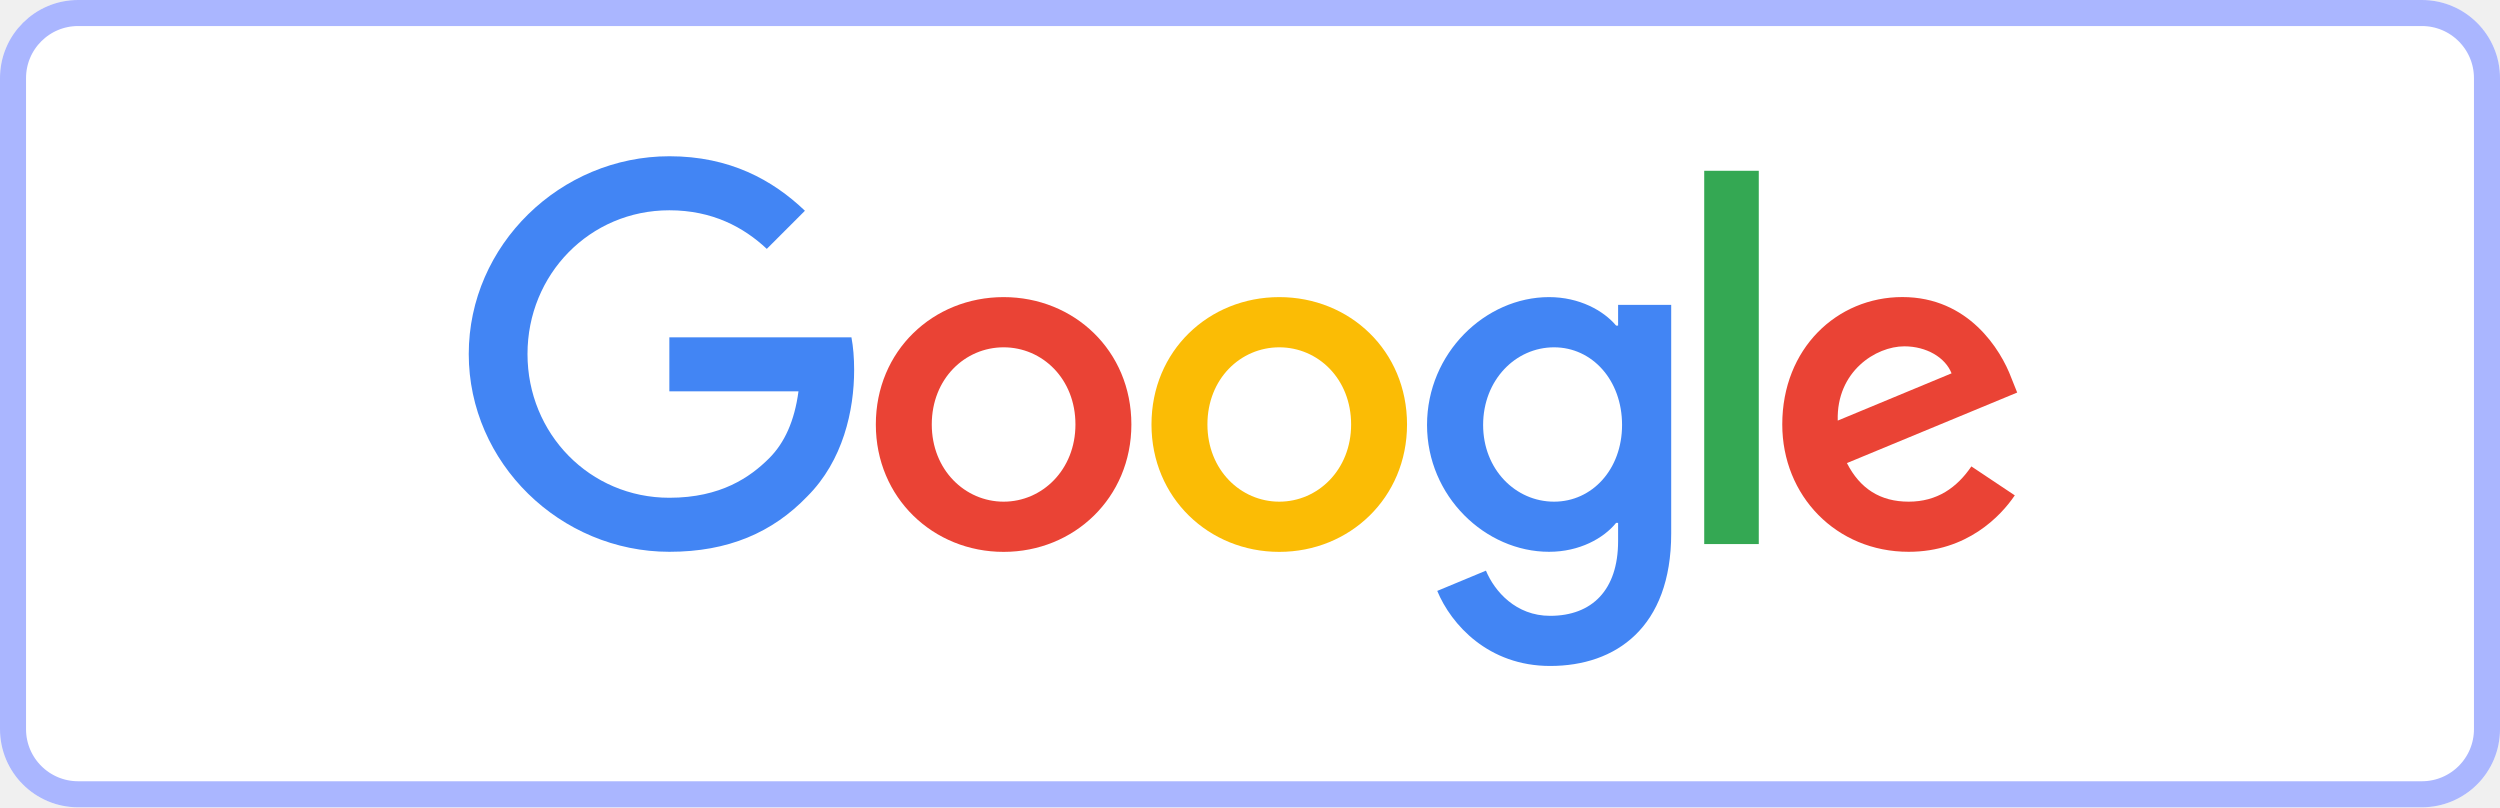
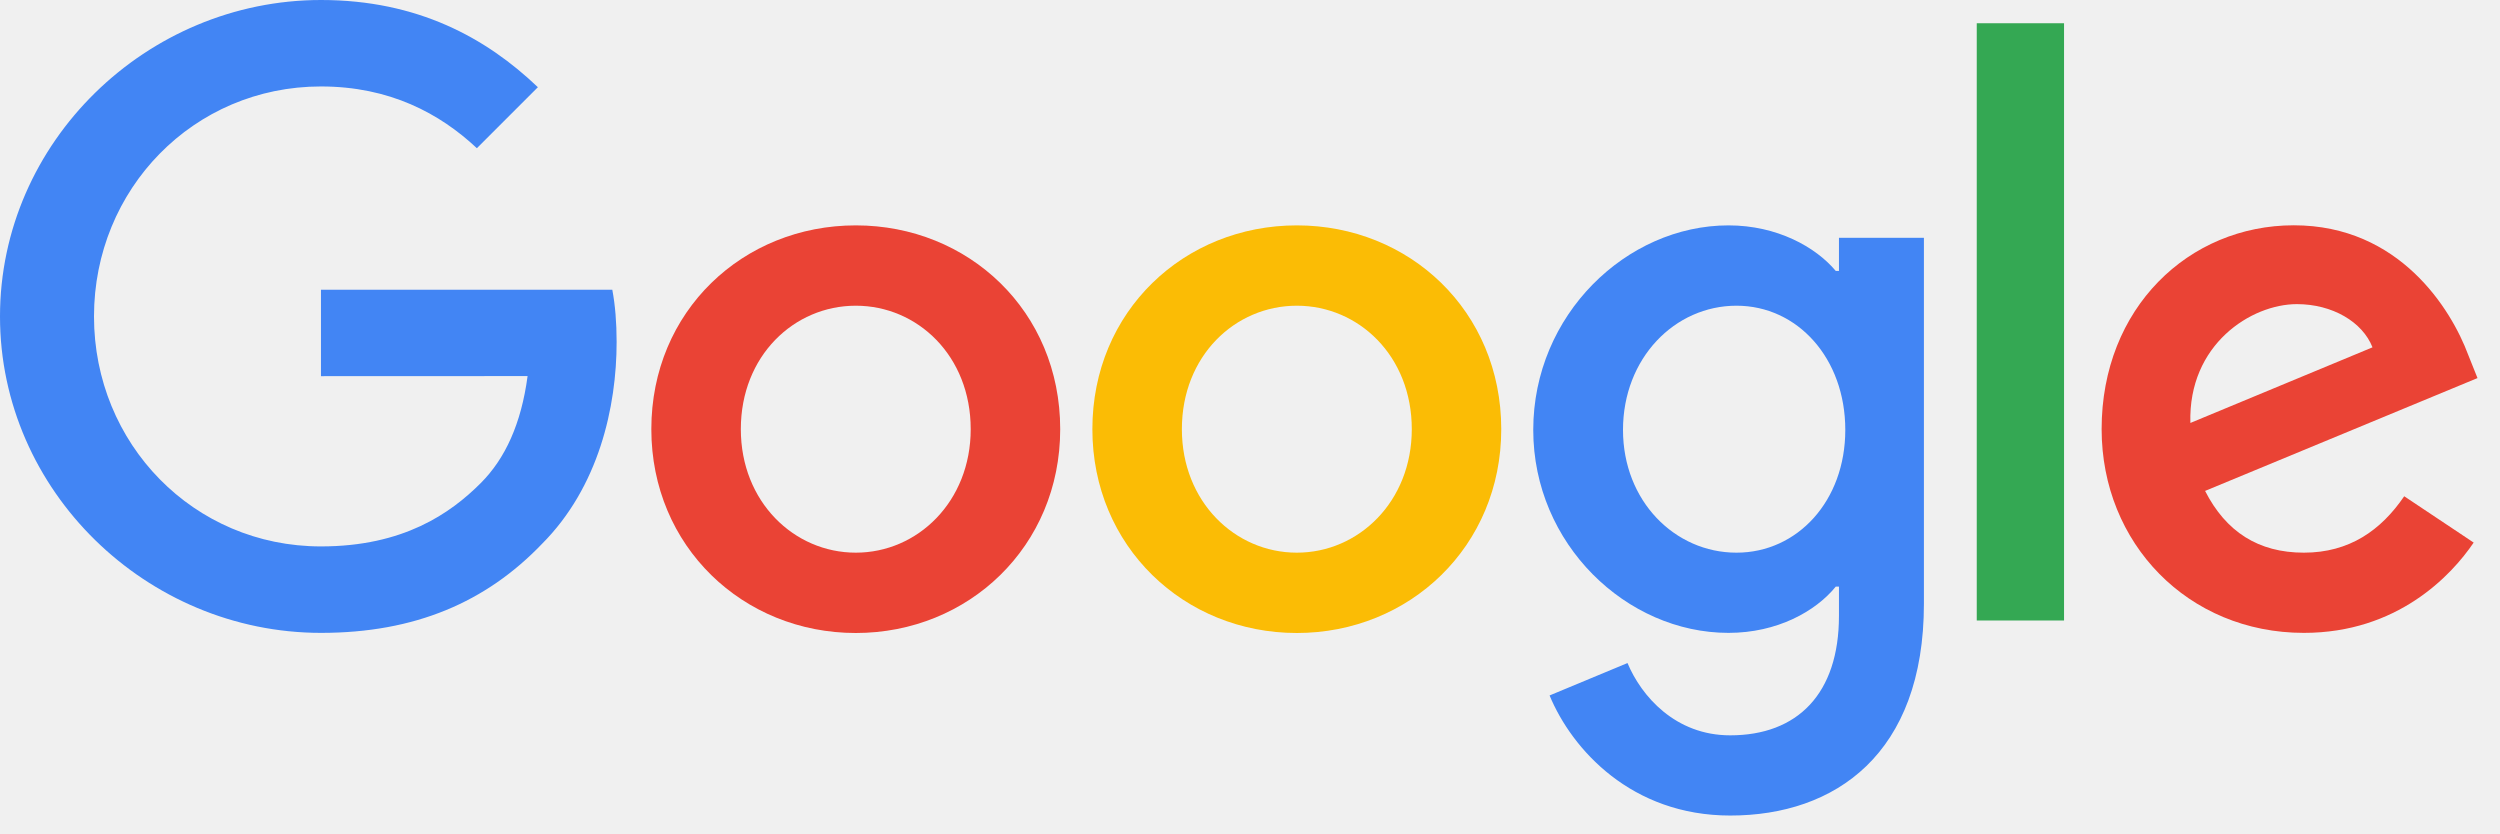
- <svg xmlns="http://www.w3.org/2000/svg" width="96" height="31" viewBox="0 0 96 31" fill="none">
-   <rect width="96" height="31" rx="3" fill="white" />
-   <rect x="0.5" y="0.5" width="95" height="30" rx="2.5" stroke="#5970FF" stroke-opacity="0.51" />
-   <path d="M43.445 16.3C43.445 19.116 41.242 21.192 38.539 21.192C35.835 21.192 33.632 19.116 33.632 16.3C33.632 13.465 35.835 11.409 38.539 11.409C41.242 11.409 43.445 13.465 43.445 16.3ZM41.297 16.3C41.297 14.541 40.021 13.337 38.539 13.337C37.057 13.337 35.78 14.541 35.78 16.3C35.78 18.043 37.057 19.264 38.539 19.264C40.021 19.264 41.297 18.04 41.297 16.3Z" fill="#EA4335" />
-   <path d="M54.03 16.3C54.03 19.116 51.827 21.192 49.124 21.192C46.42 21.192 44.217 19.116 44.217 16.3C44.217 13.467 46.42 11.409 49.124 11.409C51.827 11.409 54.03 13.465 54.03 16.3ZM51.883 16.3C51.883 14.541 50.606 13.337 49.124 13.337C47.642 13.337 46.365 14.541 46.365 16.3C46.365 18.043 47.642 19.264 49.124 19.264C50.606 19.264 51.883 18.04 51.883 16.3Z" fill="#FBBC05" />
-   <path d="M64.174 11.705V20.486C64.174 24.098 62.044 25.573 59.526 25.573C57.155 25.573 55.728 23.988 55.19 22.691L57.06 21.913C57.393 22.709 58.209 23.648 59.524 23.648C61.136 23.648 62.135 22.654 62.135 20.781V20.078H62.059C61.579 20.671 60.653 21.189 59.484 21.189C57.038 21.189 54.798 19.059 54.798 16.318C54.798 13.557 57.038 11.409 59.484 11.409C60.65 11.409 61.577 11.928 62.059 12.503H62.135V11.707H64.174V11.705ZM62.287 16.318C62.287 14.596 61.138 13.337 59.676 13.337C58.194 13.337 56.952 14.596 56.952 16.318C56.952 18.023 58.194 19.264 59.676 19.264C61.138 19.264 62.287 18.023 62.287 16.318Z" fill="#4285F4" />
-   <path d="M67.537 6.558V20.892H65.442V6.558H67.537Z" fill="#34A853" />
-   <path d="M75.701 17.91L77.368 19.022C76.83 19.818 75.533 21.189 73.293 21.189C70.514 21.189 68.439 19.042 68.439 16.298C68.439 13.39 70.532 11.407 73.052 11.407C75.59 11.407 76.832 13.427 77.238 14.519L77.46 15.074L70.922 17.782C71.423 18.764 72.201 19.264 73.293 19.264C74.386 19.264 75.145 18.726 75.701 17.91ZM70.569 16.151L74.94 14.336C74.7 13.725 73.976 13.299 73.125 13.299C72.033 13.299 70.514 14.263 70.569 16.151Z" fill="#EA4335" />
-   <path d="M25.703 15.028V12.953H32.695C32.764 13.315 32.799 13.742 32.799 14.206C32.799 15.762 32.373 17.688 31.002 19.059C29.668 20.448 27.963 21.189 25.705 21.189C21.52 21.189 18 17.78 18 13.595C18 9.409 21.52 6 25.705 6C28.02 6 29.67 6.909 30.909 8.093L29.445 9.557C28.556 8.723 27.352 8.075 25.703 8.075C22.646 8.075 20.256 10.538 20.256 13.595C20.256 16.651 22.646 19.114 25.703 19.114C27.685 19.114 28.814 18.318 29.538 17.595C30.124 17.008 30.51 16.17 30.662 15.026L25.703 15.028Z" fill="#4285F4" />
+ <svg xmlns="http://www.w3.org/2000/svg" width="60" height="20" viewBox="0 0 60 20" fill="none">
+   <path d="M25.445 10.3C25.445 13.117 23.242 15.192 20.539 15.192C17.835 15.192 15.632 13.117 15.632 10.3C15.632 7.465 17.835 5.409 20.539 5.409C23.242 5.409 25.445 7.465 25.445 10.3ZM23.297 10.3C23.297 8.541 22.021 7.337 20.539 7.337C19.057 7.337 17.78 8.541 17.78 10.3C17.78 12.043 19.057 13.264 20.539 13.264C22.021 13.264 23.297 12.04 23.297 10.3Z" fill="#EA4335" />
+   <path d="M36.03 10.3C36.03 13.117 33.827 15.192 31.124 15.192C28.42 15.192 26.217 13.117 26.217 10.3C26.217 7.467 28.42 5.409 31.124 5.409C33.827 5.409 36.03 7.465 36.03 10.3ZM33.883 10.3C33.883 8.541 32.606 7.337 31.124 7.337C29.642 7.337 28.365 8.541 28.365 10.3C28.365 12.043 29.642 13.264 31.124 13.264C32.606 13.264 33.883 12.04 33.883 10.3Z" fill="#FBBC05" />
+   <path d="M46.174 5.705V14.486C46.174 18.098 44.044 19.573 41.526 19.573C39.155 19.573 37.728 17.988 37.19 16.691L39.06 15.913C39.393 16.709 40.209 17.648 41.524 17.648C43.136 17.648 44.135 16.654 44.135 14.781V14.078H44.059C43.579 14.671 42.653 15.189 41.484 15.189C39.038 15.189 36.798 13.059 36.798 10.318C36.798 7.557 39.038 5.409 41.484 5.409C42.65 5.409 43.577 5.928 44.059 6.503H44.135V5.707H46.174V5.705ZM44.287 10.318C44.287 8.596 43.138 7.337 41.676 7.337C40.194 7.337 38.952 8.596 38.952 10.318C38.952 12.023 40.194 13.264 41.676 13.264C43.138 13.264 44.287 12.023 44.287 10.318Z" fill="#4285F4" />
+   <path d="M49.537 0.558V14.892H47.442V0.558H49.537Z" fill="#34A853" />
+   <path d="M57.701 11.91L59.368 13.022C58.83 13.818 57.533 15.189 55.293 15.189C52.514 15.189 50.439 13.042 50.439 10.298C50.439 7.39 52.532 5.407 55.052 5.407C57.59 5.407 58.832 7.427 59.238 8.519L59.46 9.074L52.922 11.782C53.423 12.764 54.201 13.264 55.293 13.264C56.386 13.264 57.145 12.726 57.701 11.91ZM52.569 10.151L56.94 8.336C56.7 7.725 55.976 7.299 55.125 7.299C54.033 7.299 52.514 8.263 52.569 10.151Z" fill="#EA4335" />
+   <path d="M7.703 9.028V6.953H14.695C14.764 7.315 14.799 7.742 14.799 8.205C14.799 9.762 14.373 11.688 13.002 13.059C11.668 14.448 9.963 15.189 7.705 15.189C3.519 15.189 0 11.78 0 7.595C0 3.409 3.519 0 7.705 0C10.02 0 11.67 0.909 12.909 2.093L11.445 3.557C10.556 2.723 9.352 2.075 7.703 2.075C4.646 2.075 2.256 4.538 2.256 7.595C2.256 10.651 4.646 13.114 7.703 13.114C9.685 13.114 10.814 12.318 11.537 11.595C12.124 11.008 12.51 10.17 12.662 9.026L7.703 9.028Z" fill="#4285F4" />
</svg>
